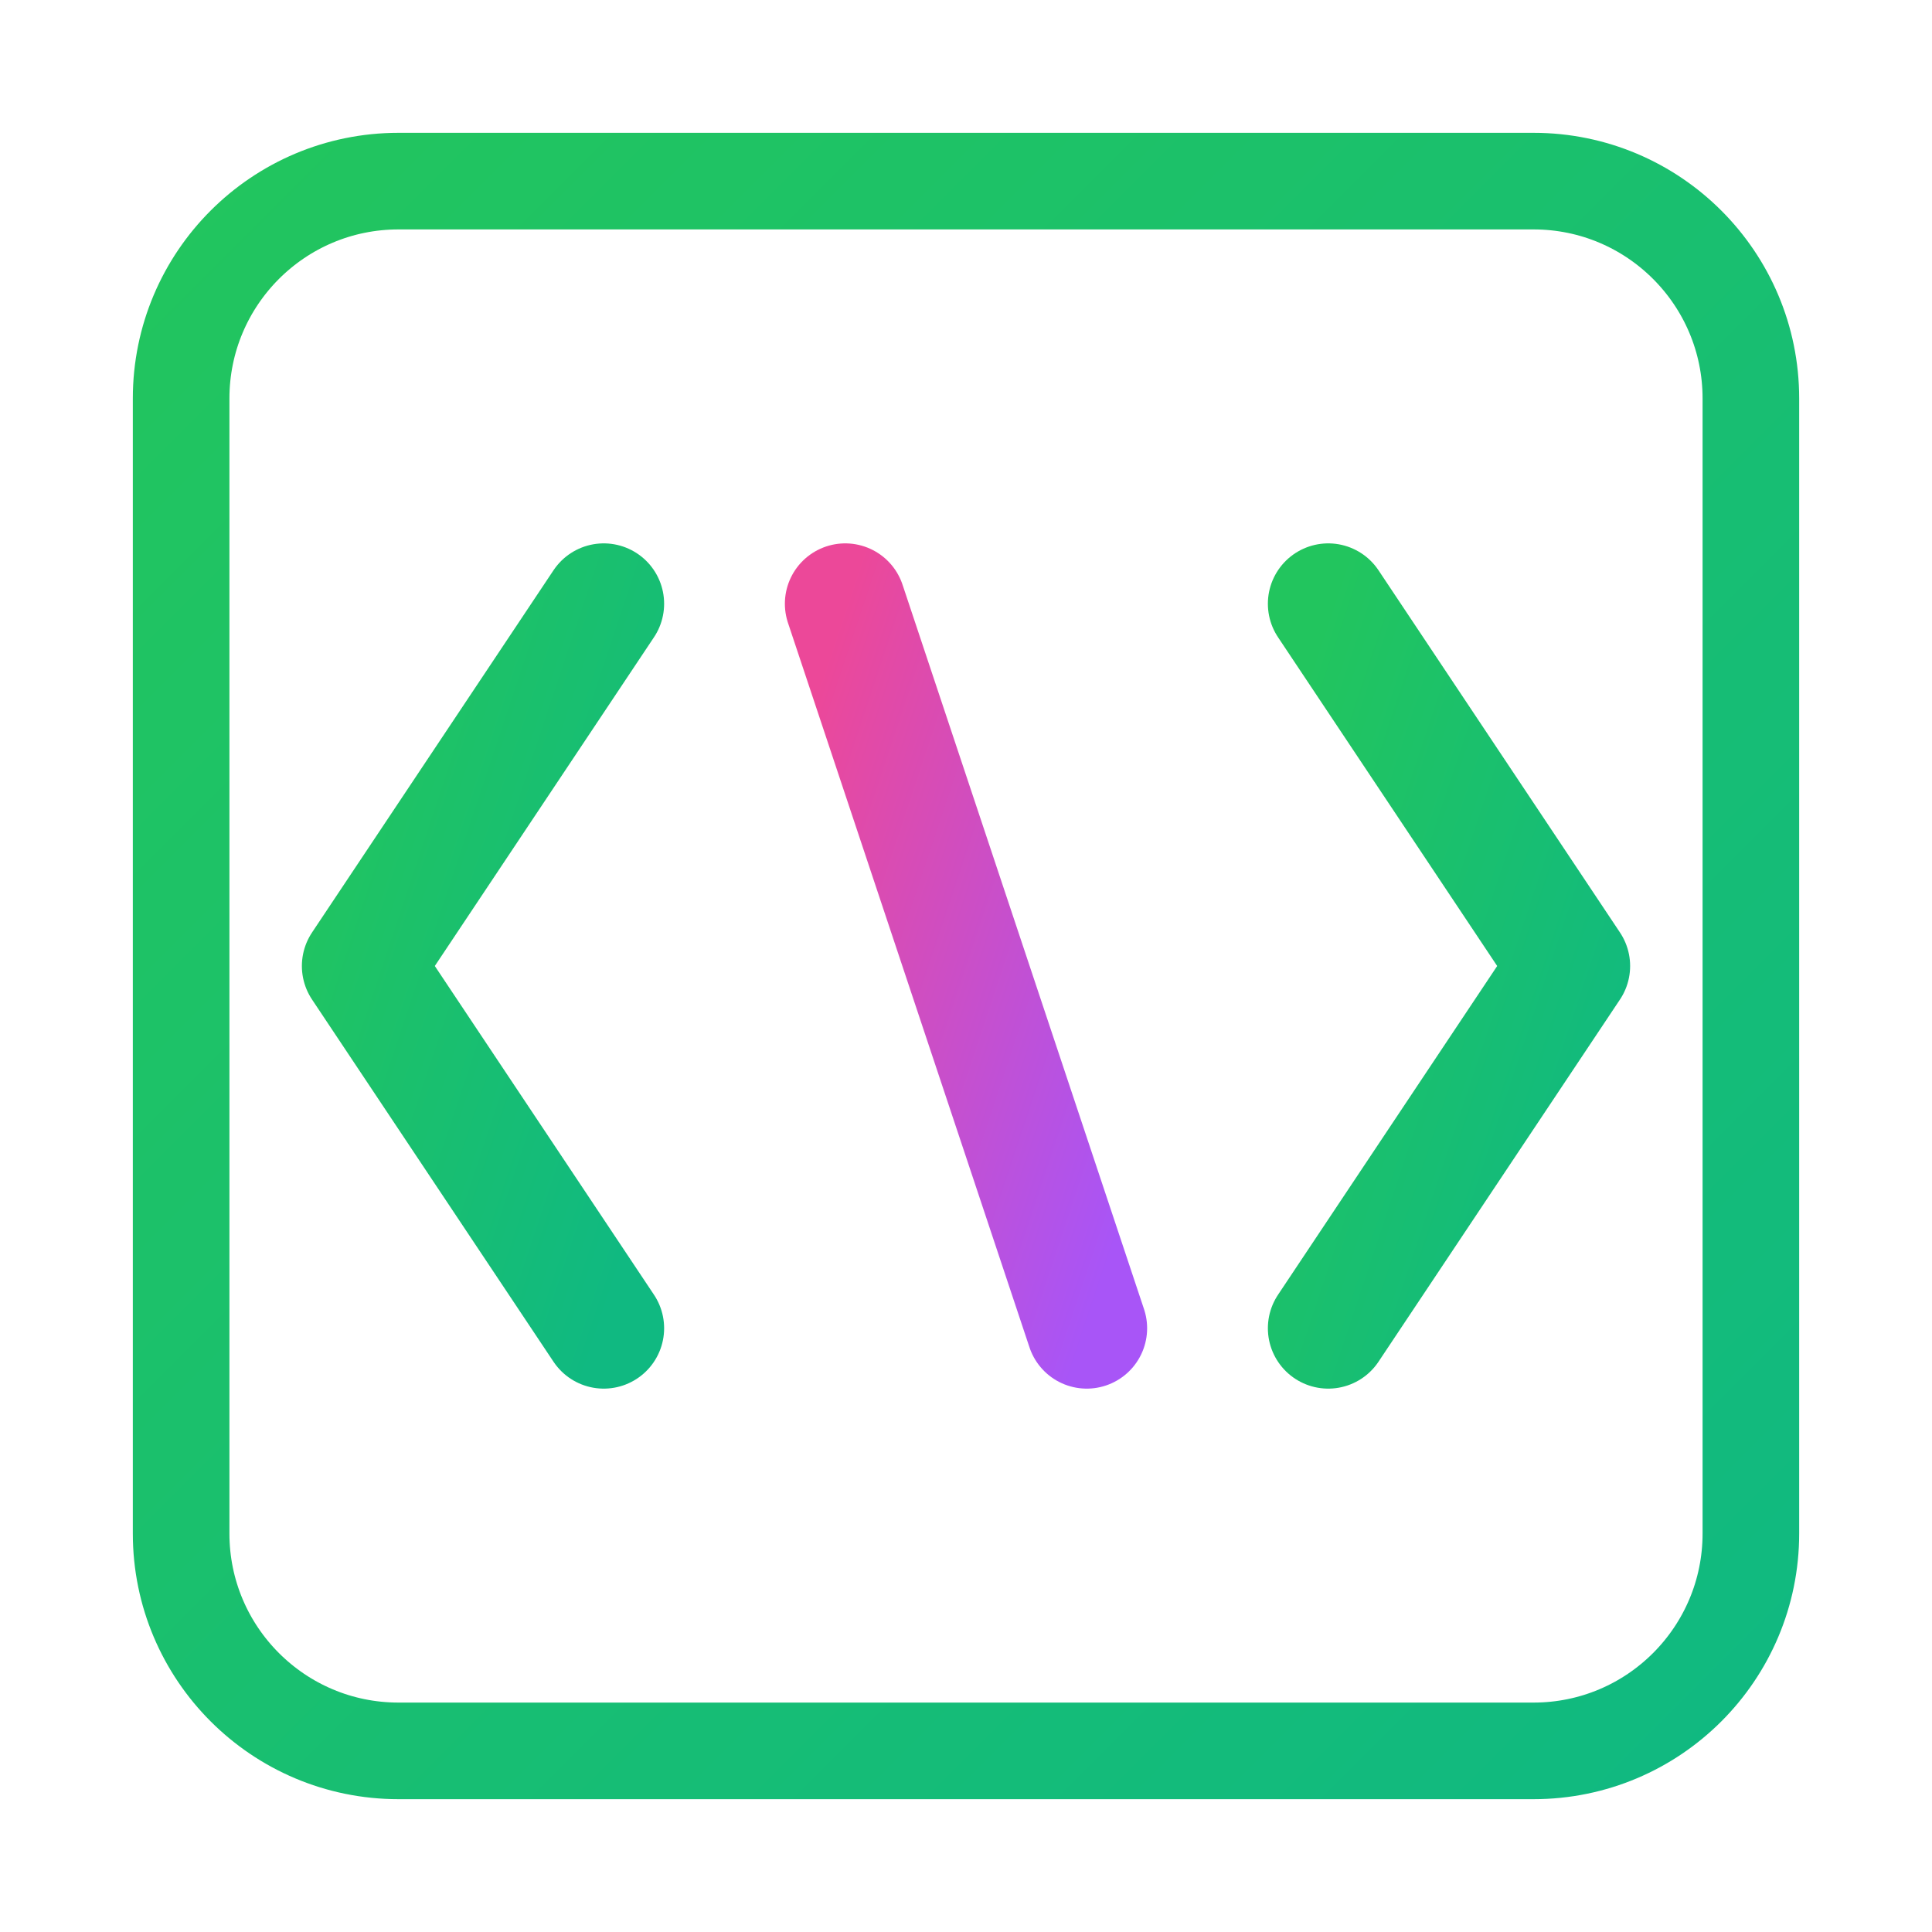
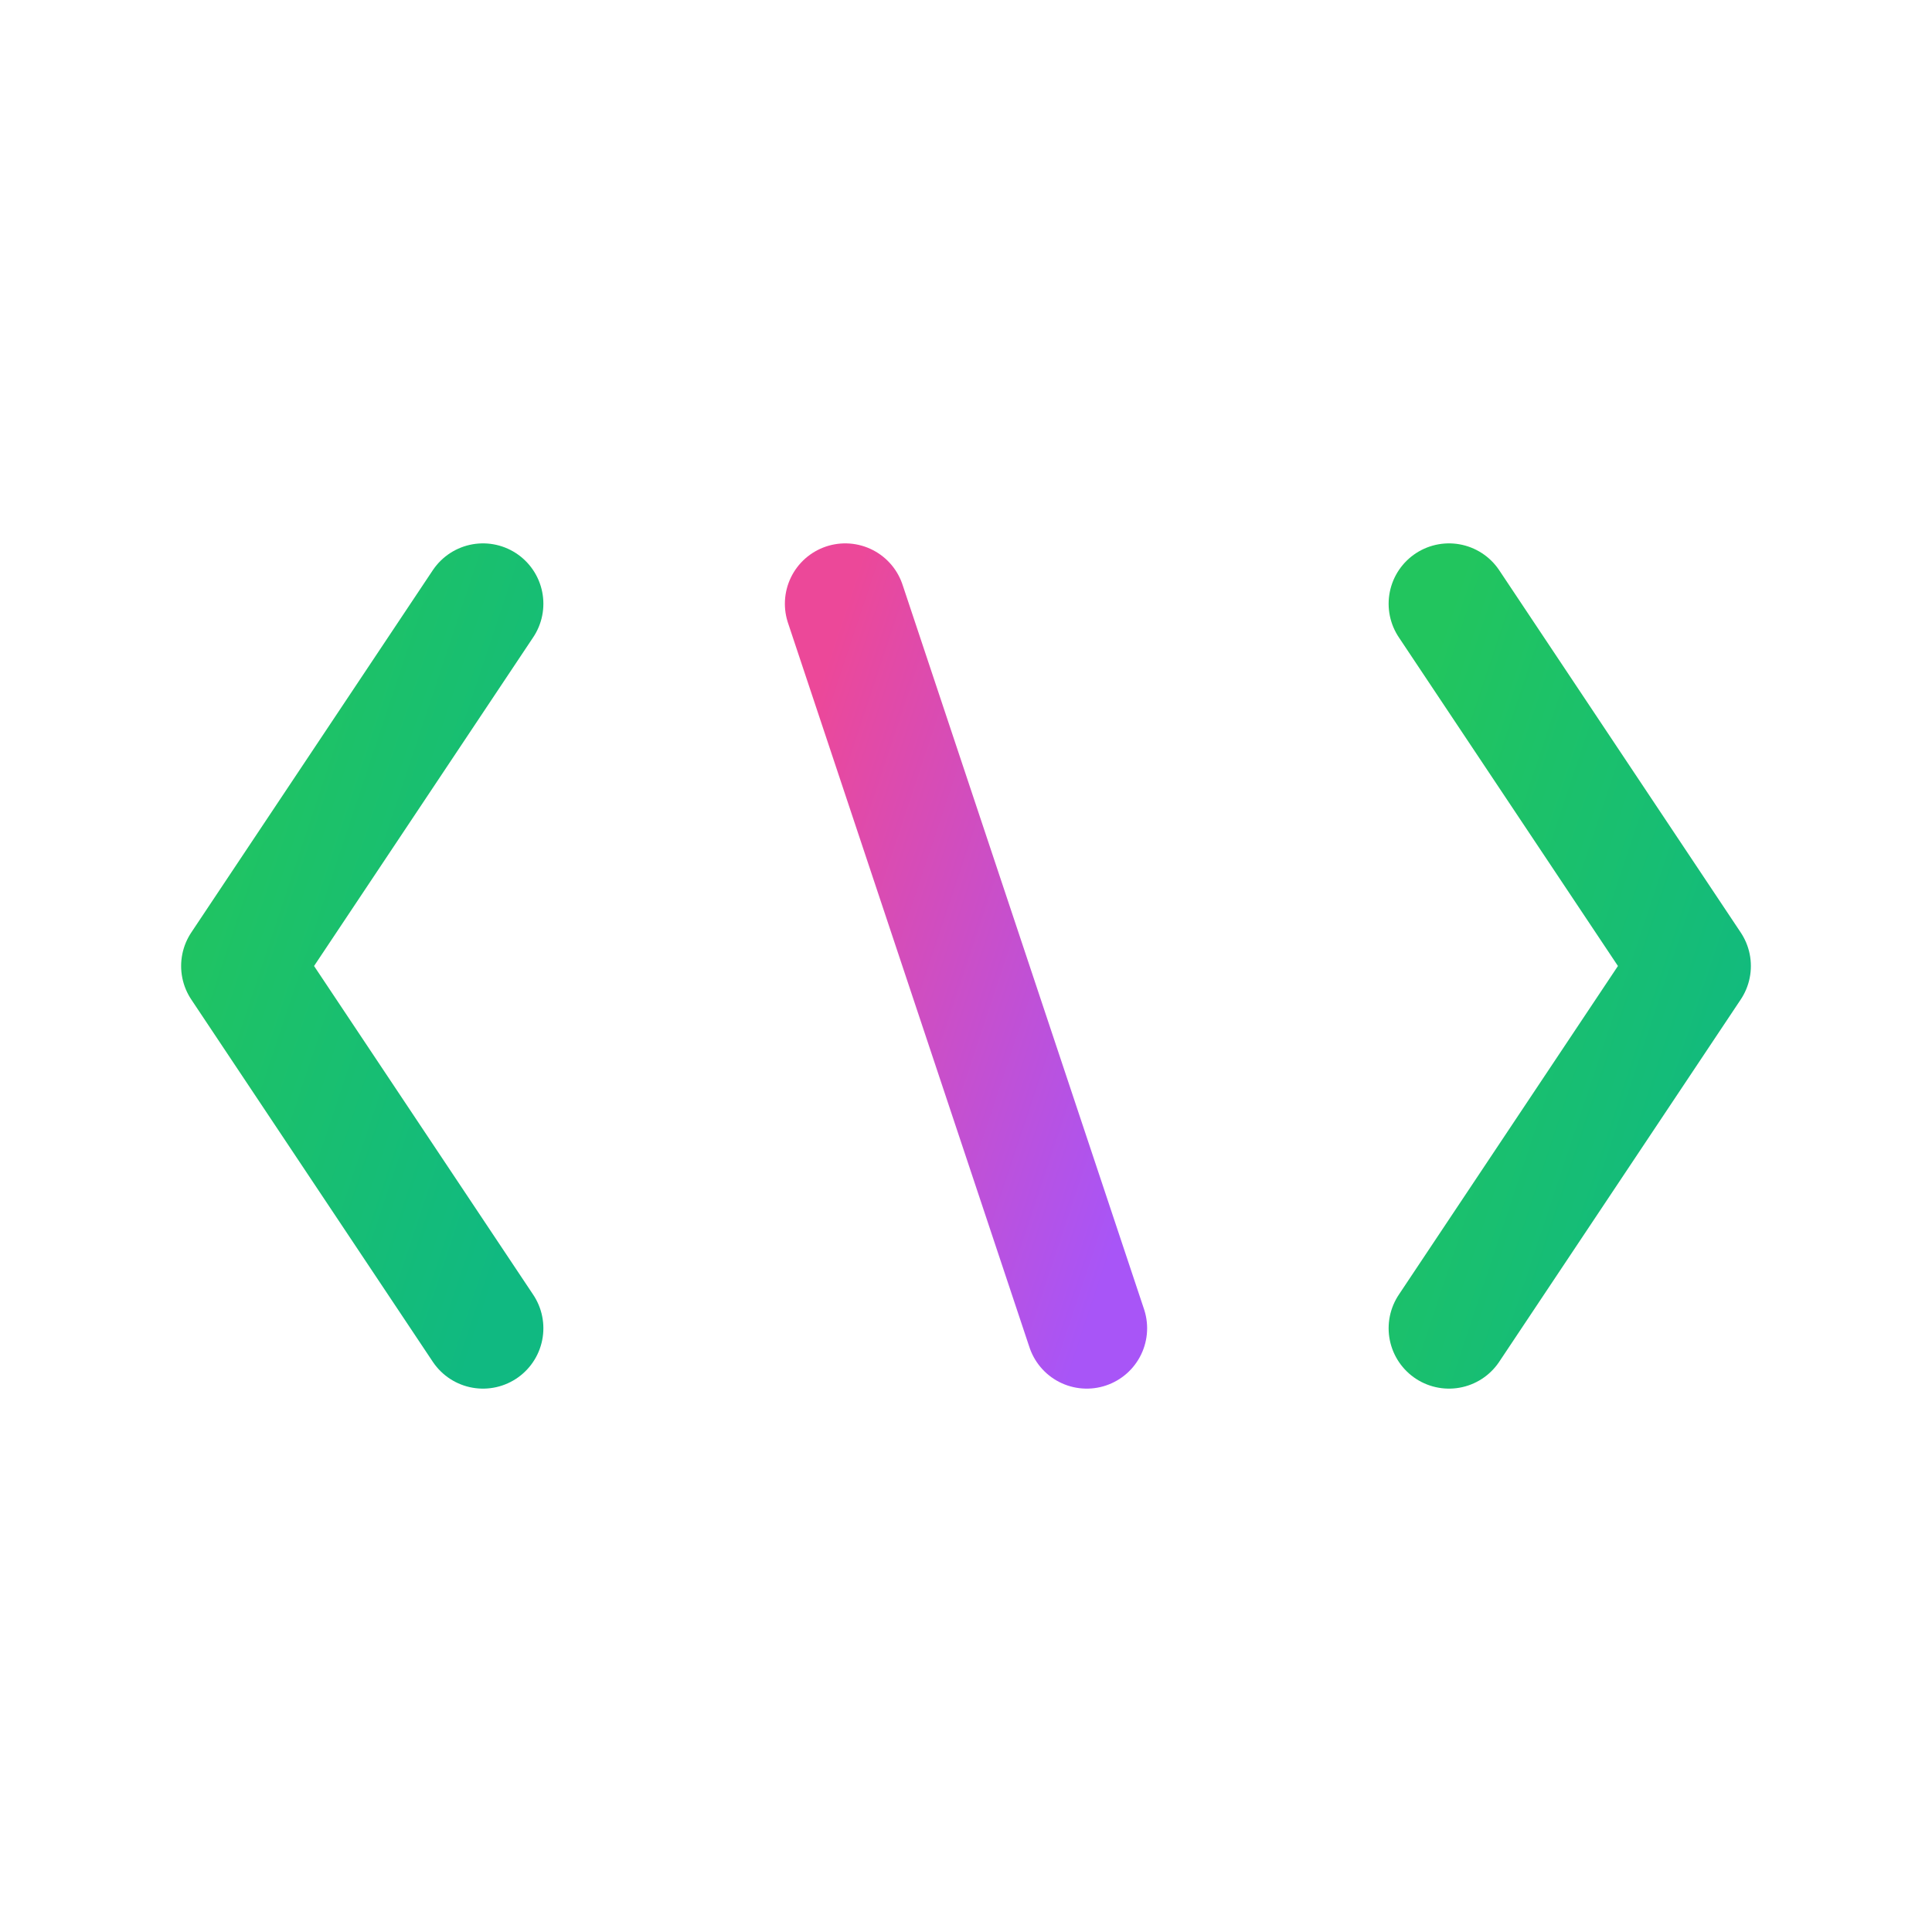
<svg xmlns="http://www.w3.org/2000/svg" width="32" height="32" viewBox="0 0 32 32" fill="none">
  <defs>
    <linearGradient id="grad-green" x1="0" y1="0" x2="1" y2="1">
      <stop offset="0%" stop-color="#22c55e" />
      <stop offset="100%" stop-color="#10b981" />
    </linearGradient>
    <linearGradient id="grad-horn" x1="0" y1="0" x2="1" y2="1">
      <stop offset="0%" stop-color="#ec4899" />
      <stop offset="100%" stop-color="#a855f7" />
    </linearGradient>
  </defs>
-   <rect x="3" y="3" width="26" height="26" rx="3.6" stroke="url(#grad-green)" stroke-width="1.6" fill="none" />
-   <path d="M10 10 L6 16 L10 22" stroke="url(#grad-green)" stroke-width="2" stroke-linecap="round" stroke-linejoin="round" />
+   <path d="M8 10 L4 16 L8 22" stroke="url(#grad-green)" stroke-width="2" stroke-linecap="round" stroke-linejoin="round" />
  <path d="M14 10 L18 22" stroke="url(#grad-horn)" stroke-width="2" stroke-linecap="round" />
-   <path d="M22 10 L26 16 L22 22" stroke="url(#grad-green)" stroke-width="2" stroke-linecap="round" stroke-linejoin="round" />
+   <path d="M24 10 L28 16 L24 22" stroke="url(#grad-green)" stroke-width="2" stroke-linecap="round" stroke-linejoin="round" />
</svg>
